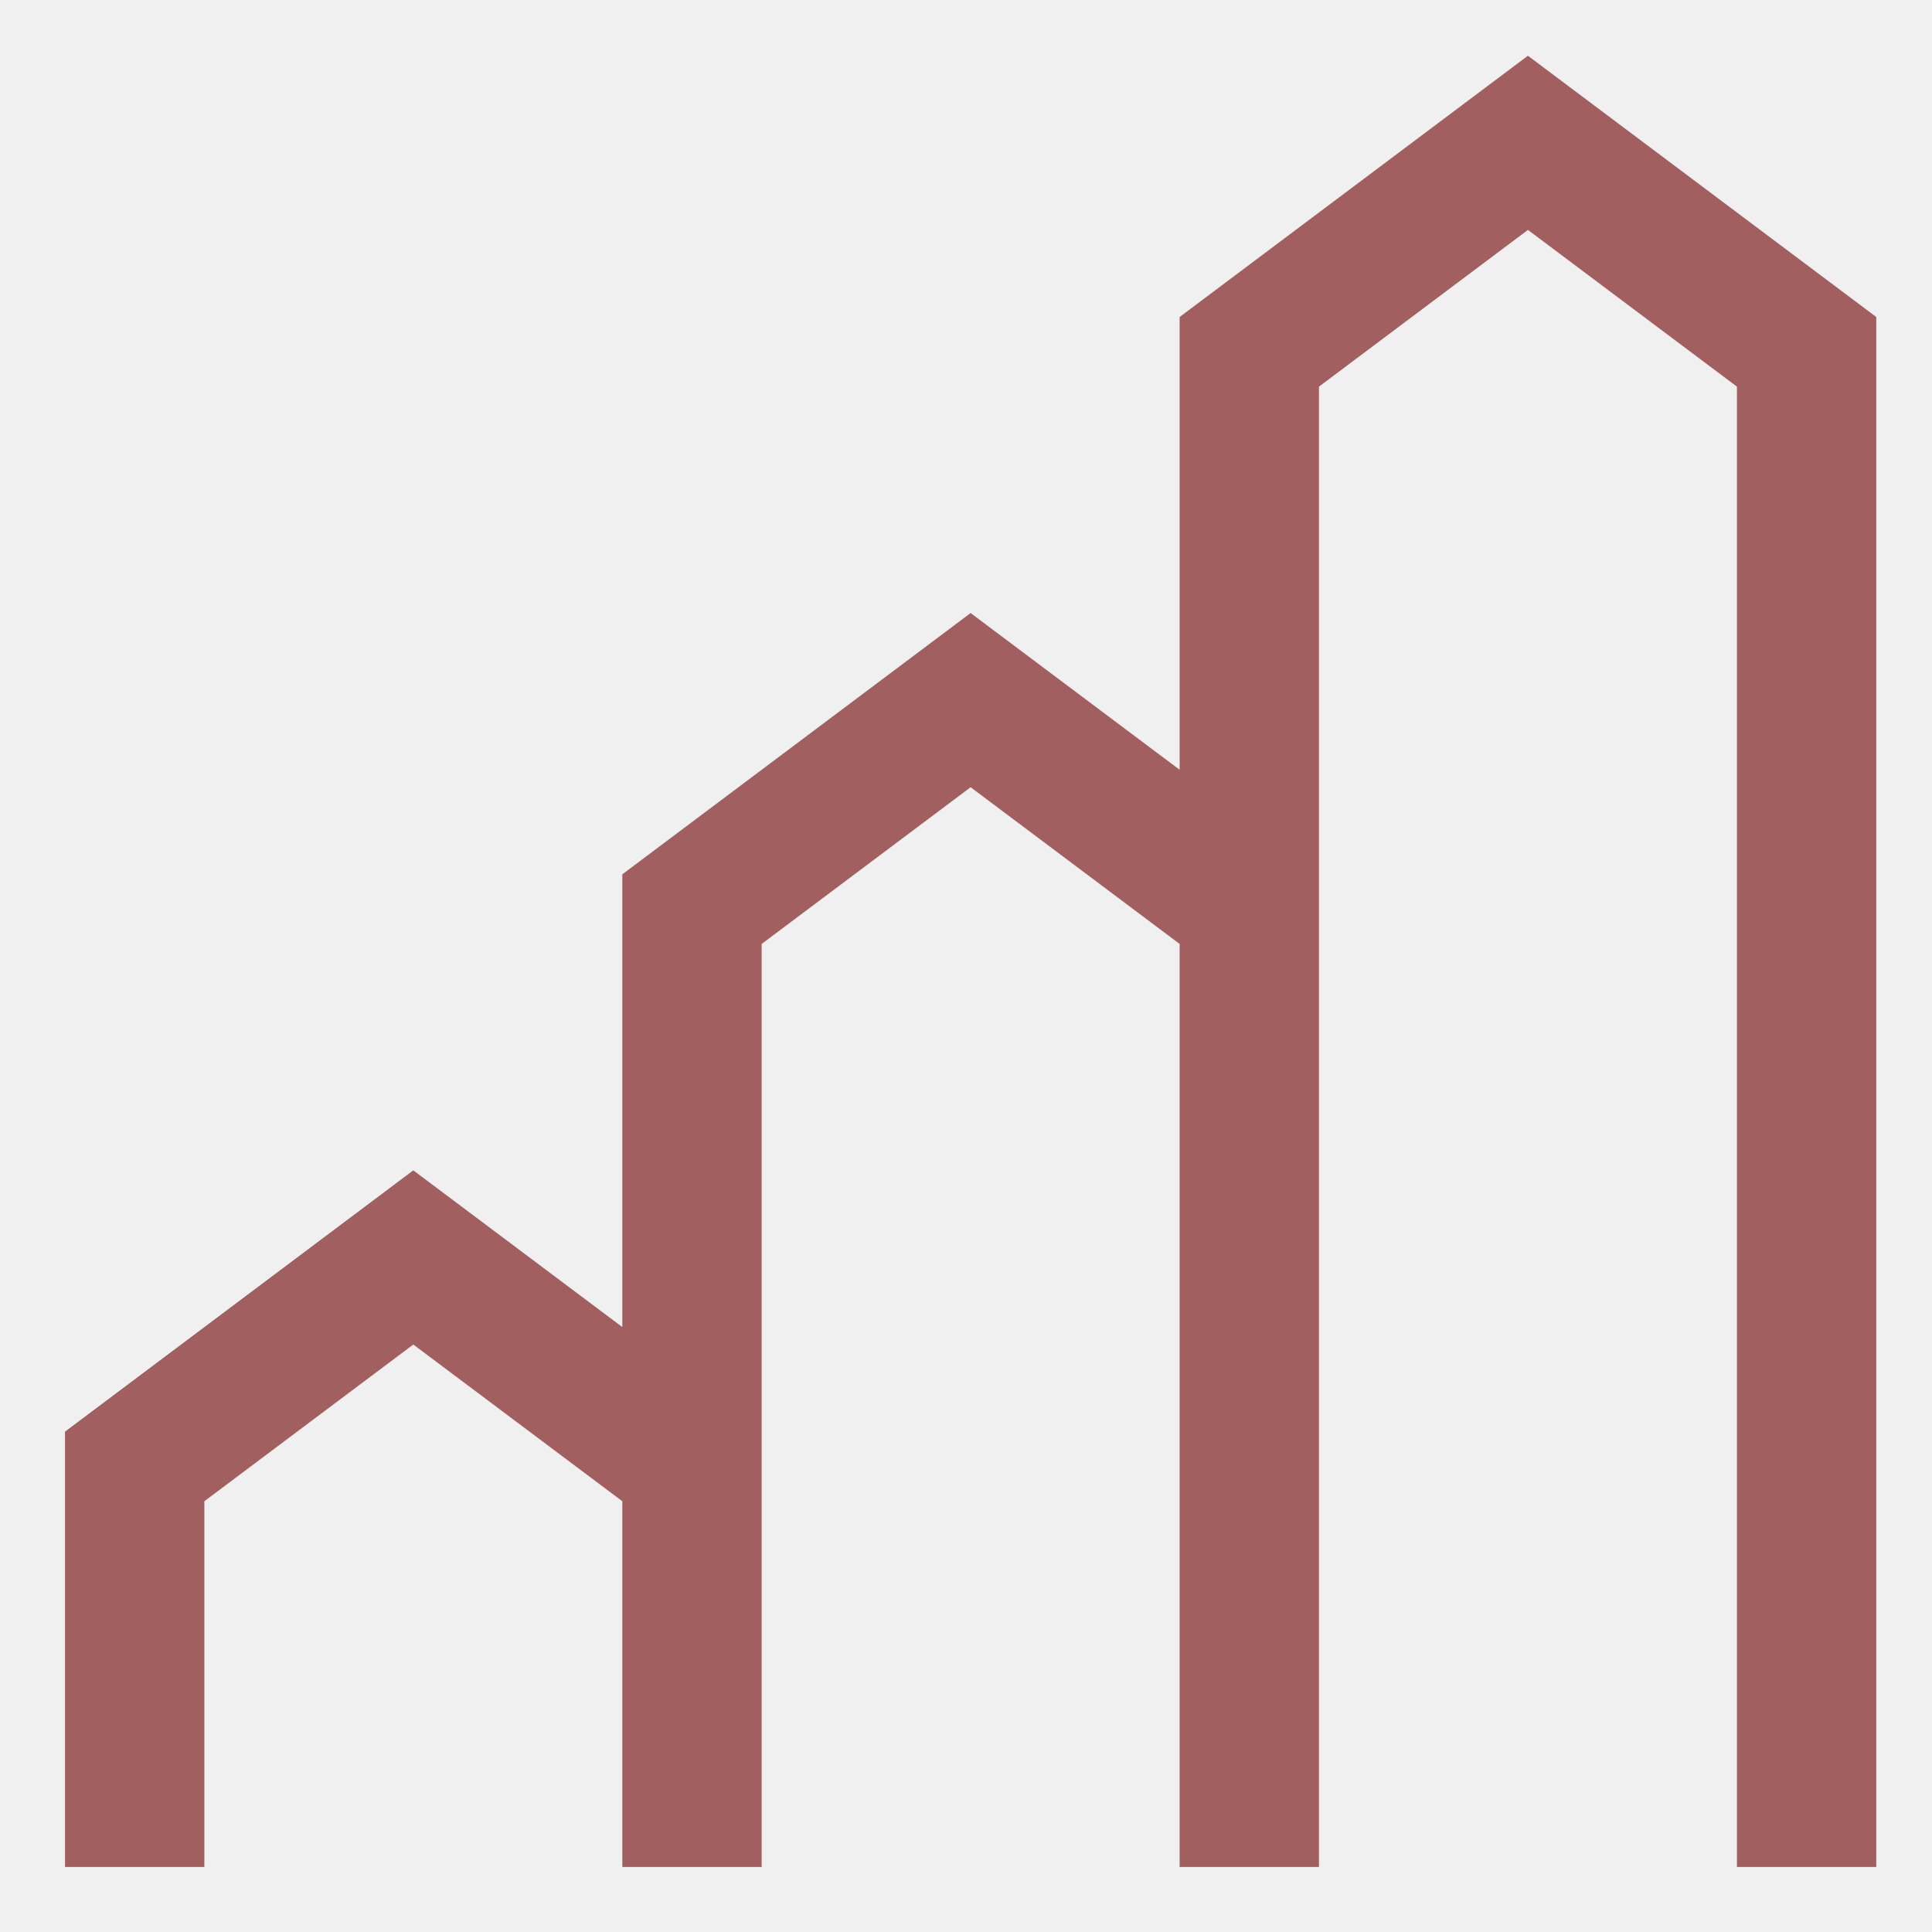
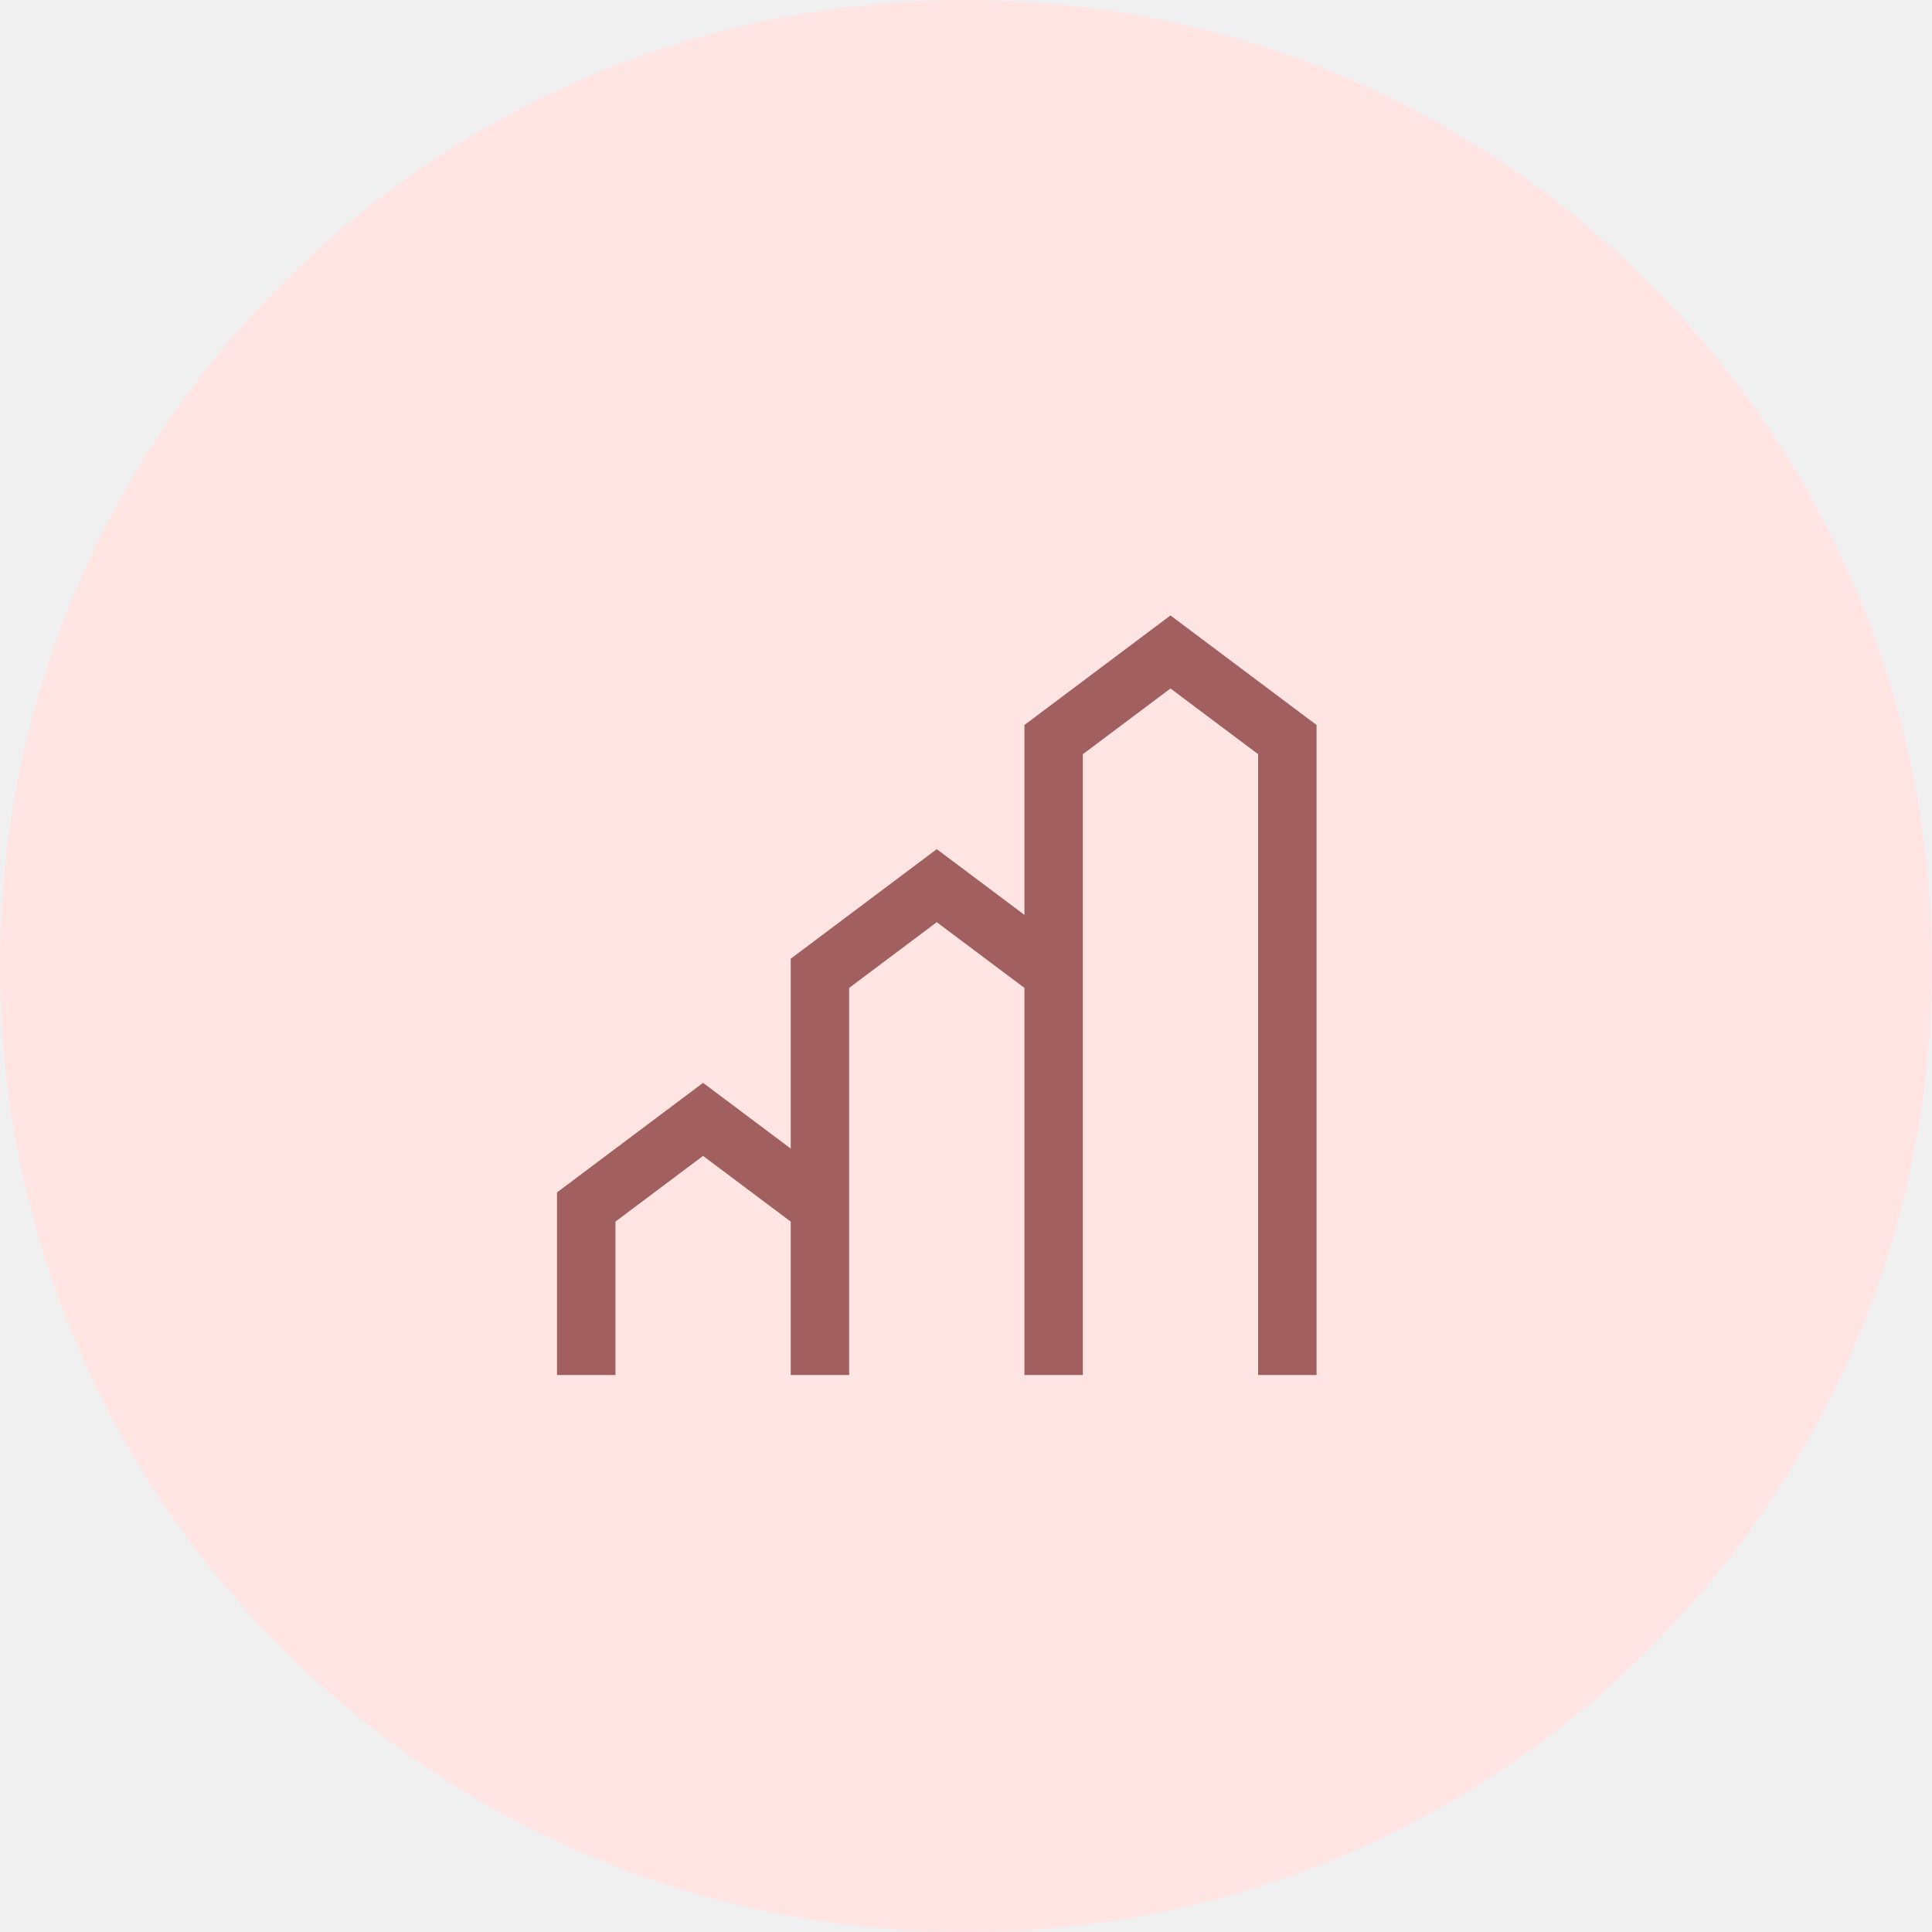
- <svg xmlns="http://www.w3.org/2000/svg" width="26" height="26" viewBox="0 0 26 26" fill="none">
-   <path d="M20.562 0.75L15.875 4.266V10.359L13.062 8.25L8.375 11.766V17.859L5.562 15.75L0.875 19.266V25.125H2.75V20.203L5.562 18.094L8.375 20.203V25.125H10.25V12.703L13.062 10.594L15.875 12.703V25.125H17.75V5.203L20.562 3.094L23.375 5.203V25.125H25.25V4.266L20.562 0.75Z" fill="#A15F5F" />
+ <svg xmlns="http://www.w3.org/2000/svg" width="62" height="62" viewBox="0 0 62 62" fill="none">
+   <circle cx="31" cy="31" r="31" fill="#FFE4E4" />
+   <g clip-path="url(#clip0_264_722)">
+     <path d="M37.562 19.75L32.875 23.266V29.359L30.062 27.25L25.375 30.766V36.859L22.562 34.75L17.875 38.266V44.125H19.75V39.203L22.562 37.094L25.375 39.203V44.125H27.25V31.703L30.062 29.594L32.875 31.703V44.125H34.75V24.203L37.562 22.094L40.375 24.203V44.125H42.25V23.266L37.562 19.75Z" fill="#A15F5F" />
+   </g>
+   <defs>
+     <clipPath id="clip0_264_722">
+       <rect width="30" height="30" fill="white" transform="translate(16 16)" />
+     </clipPath>
+   </defs>
</svg>
